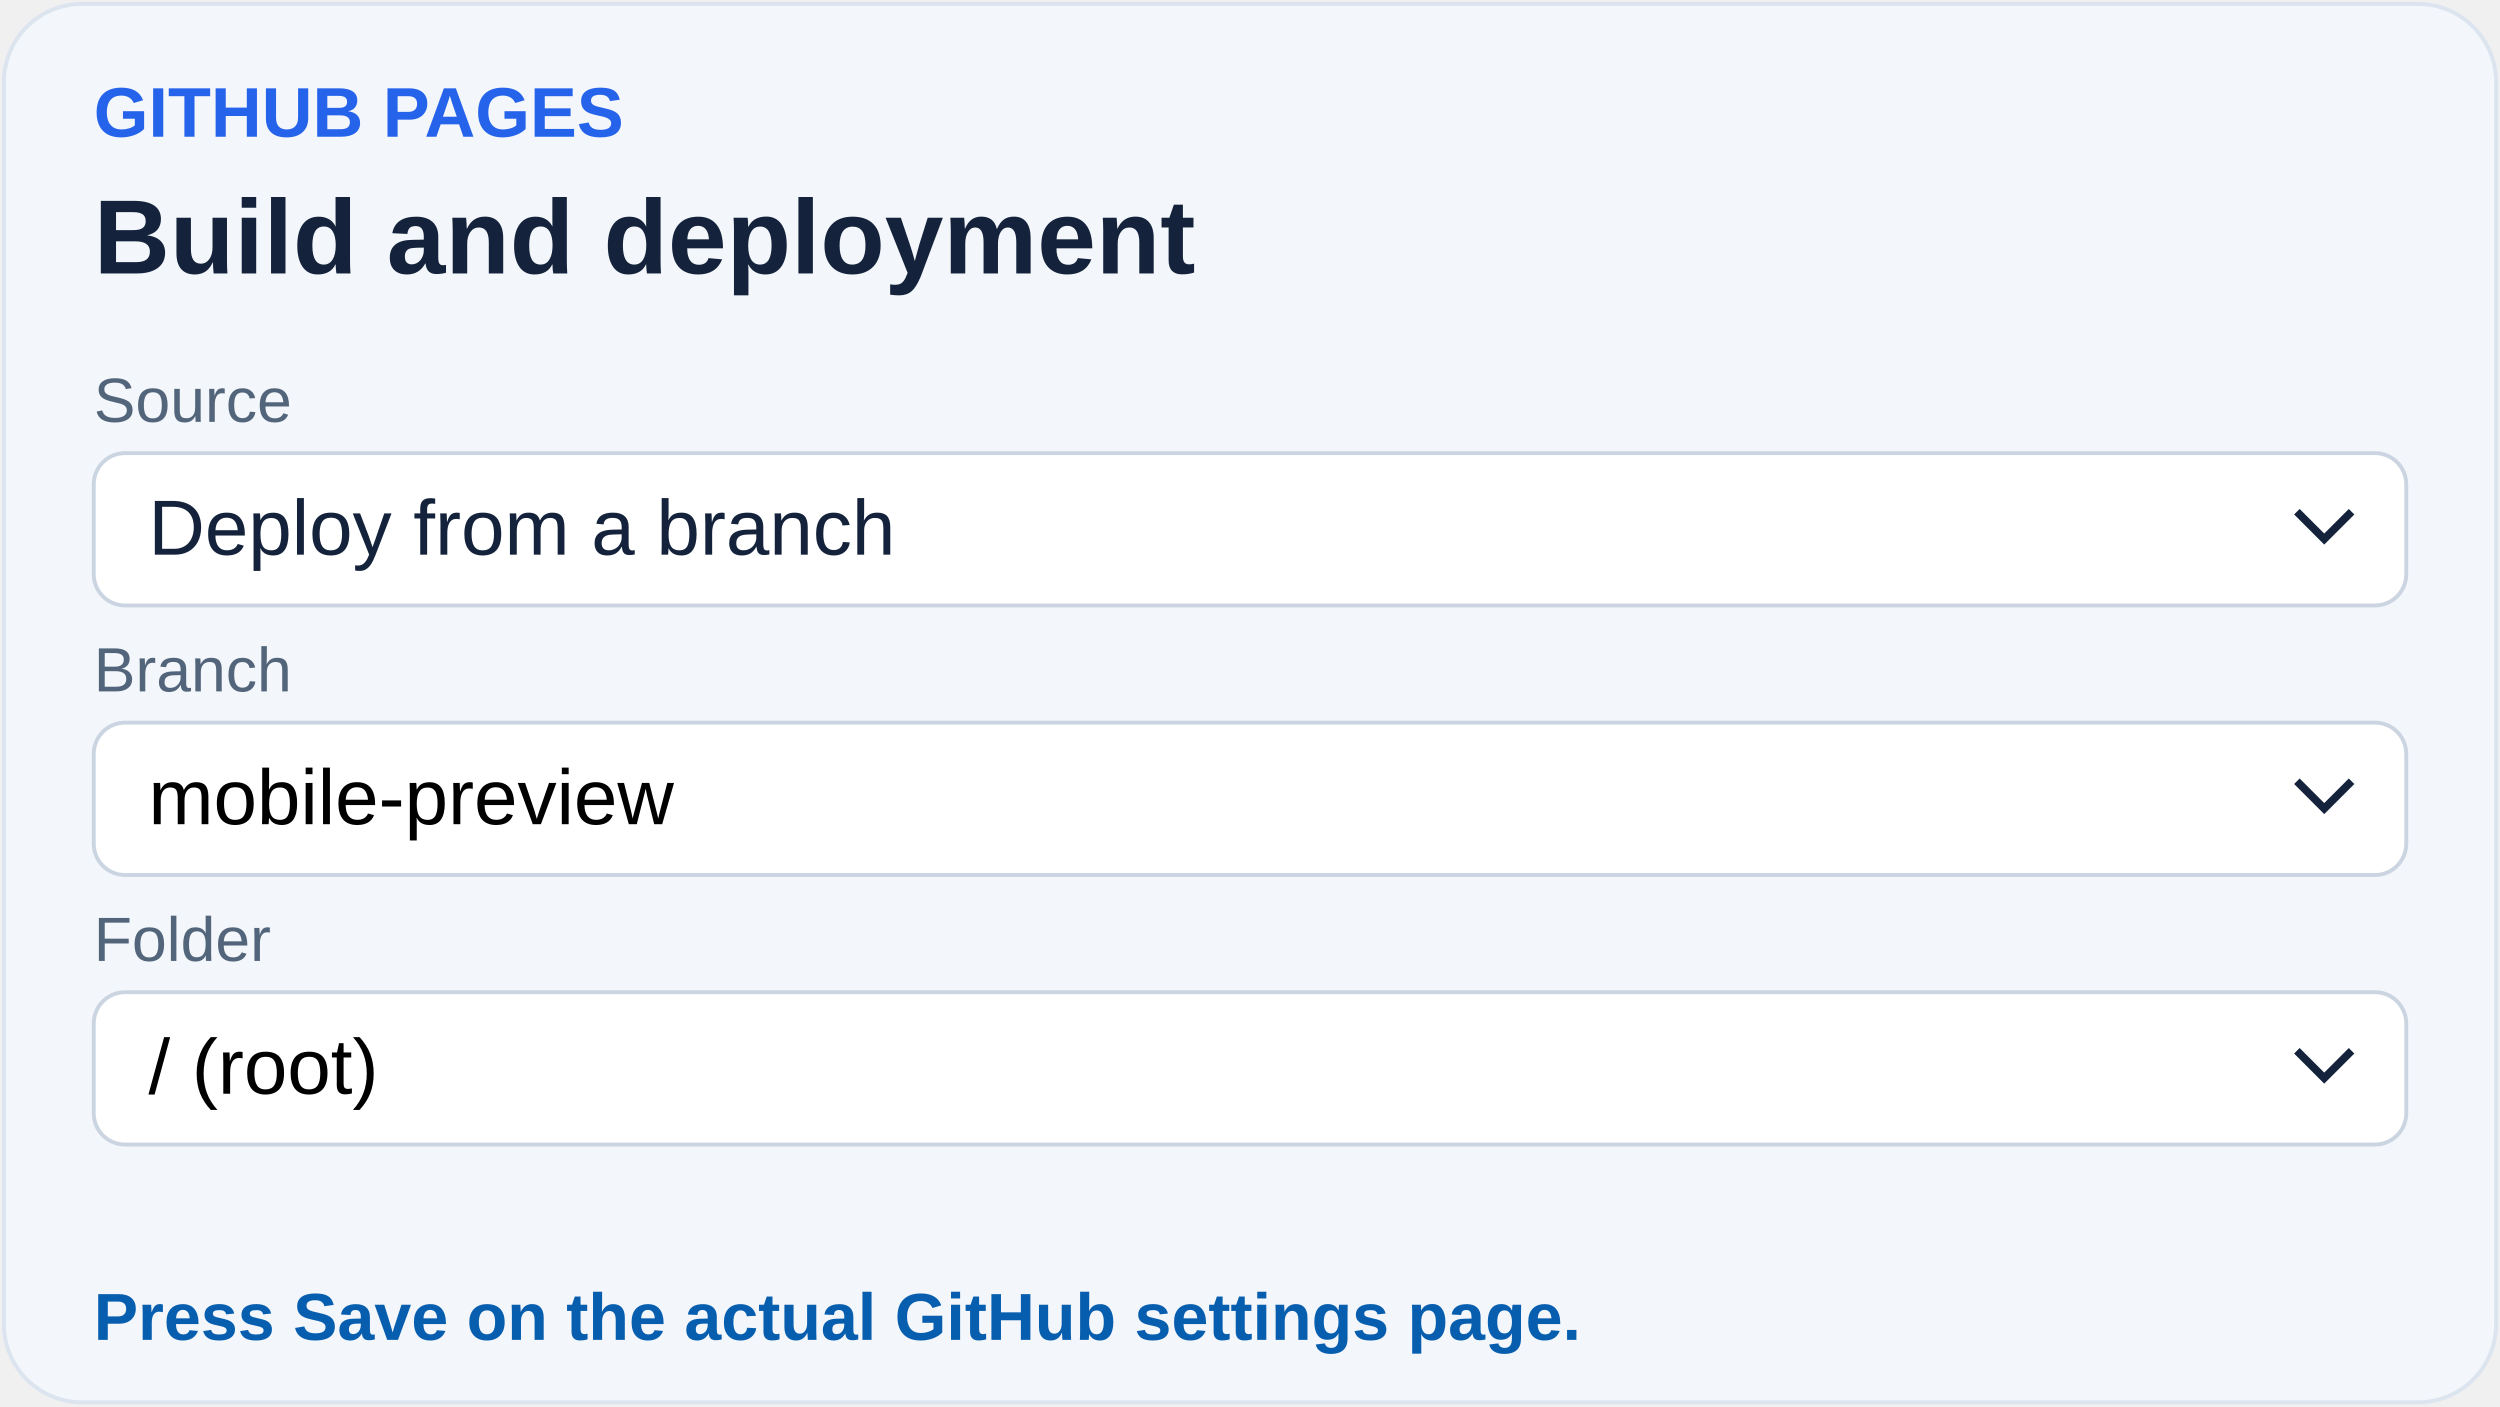
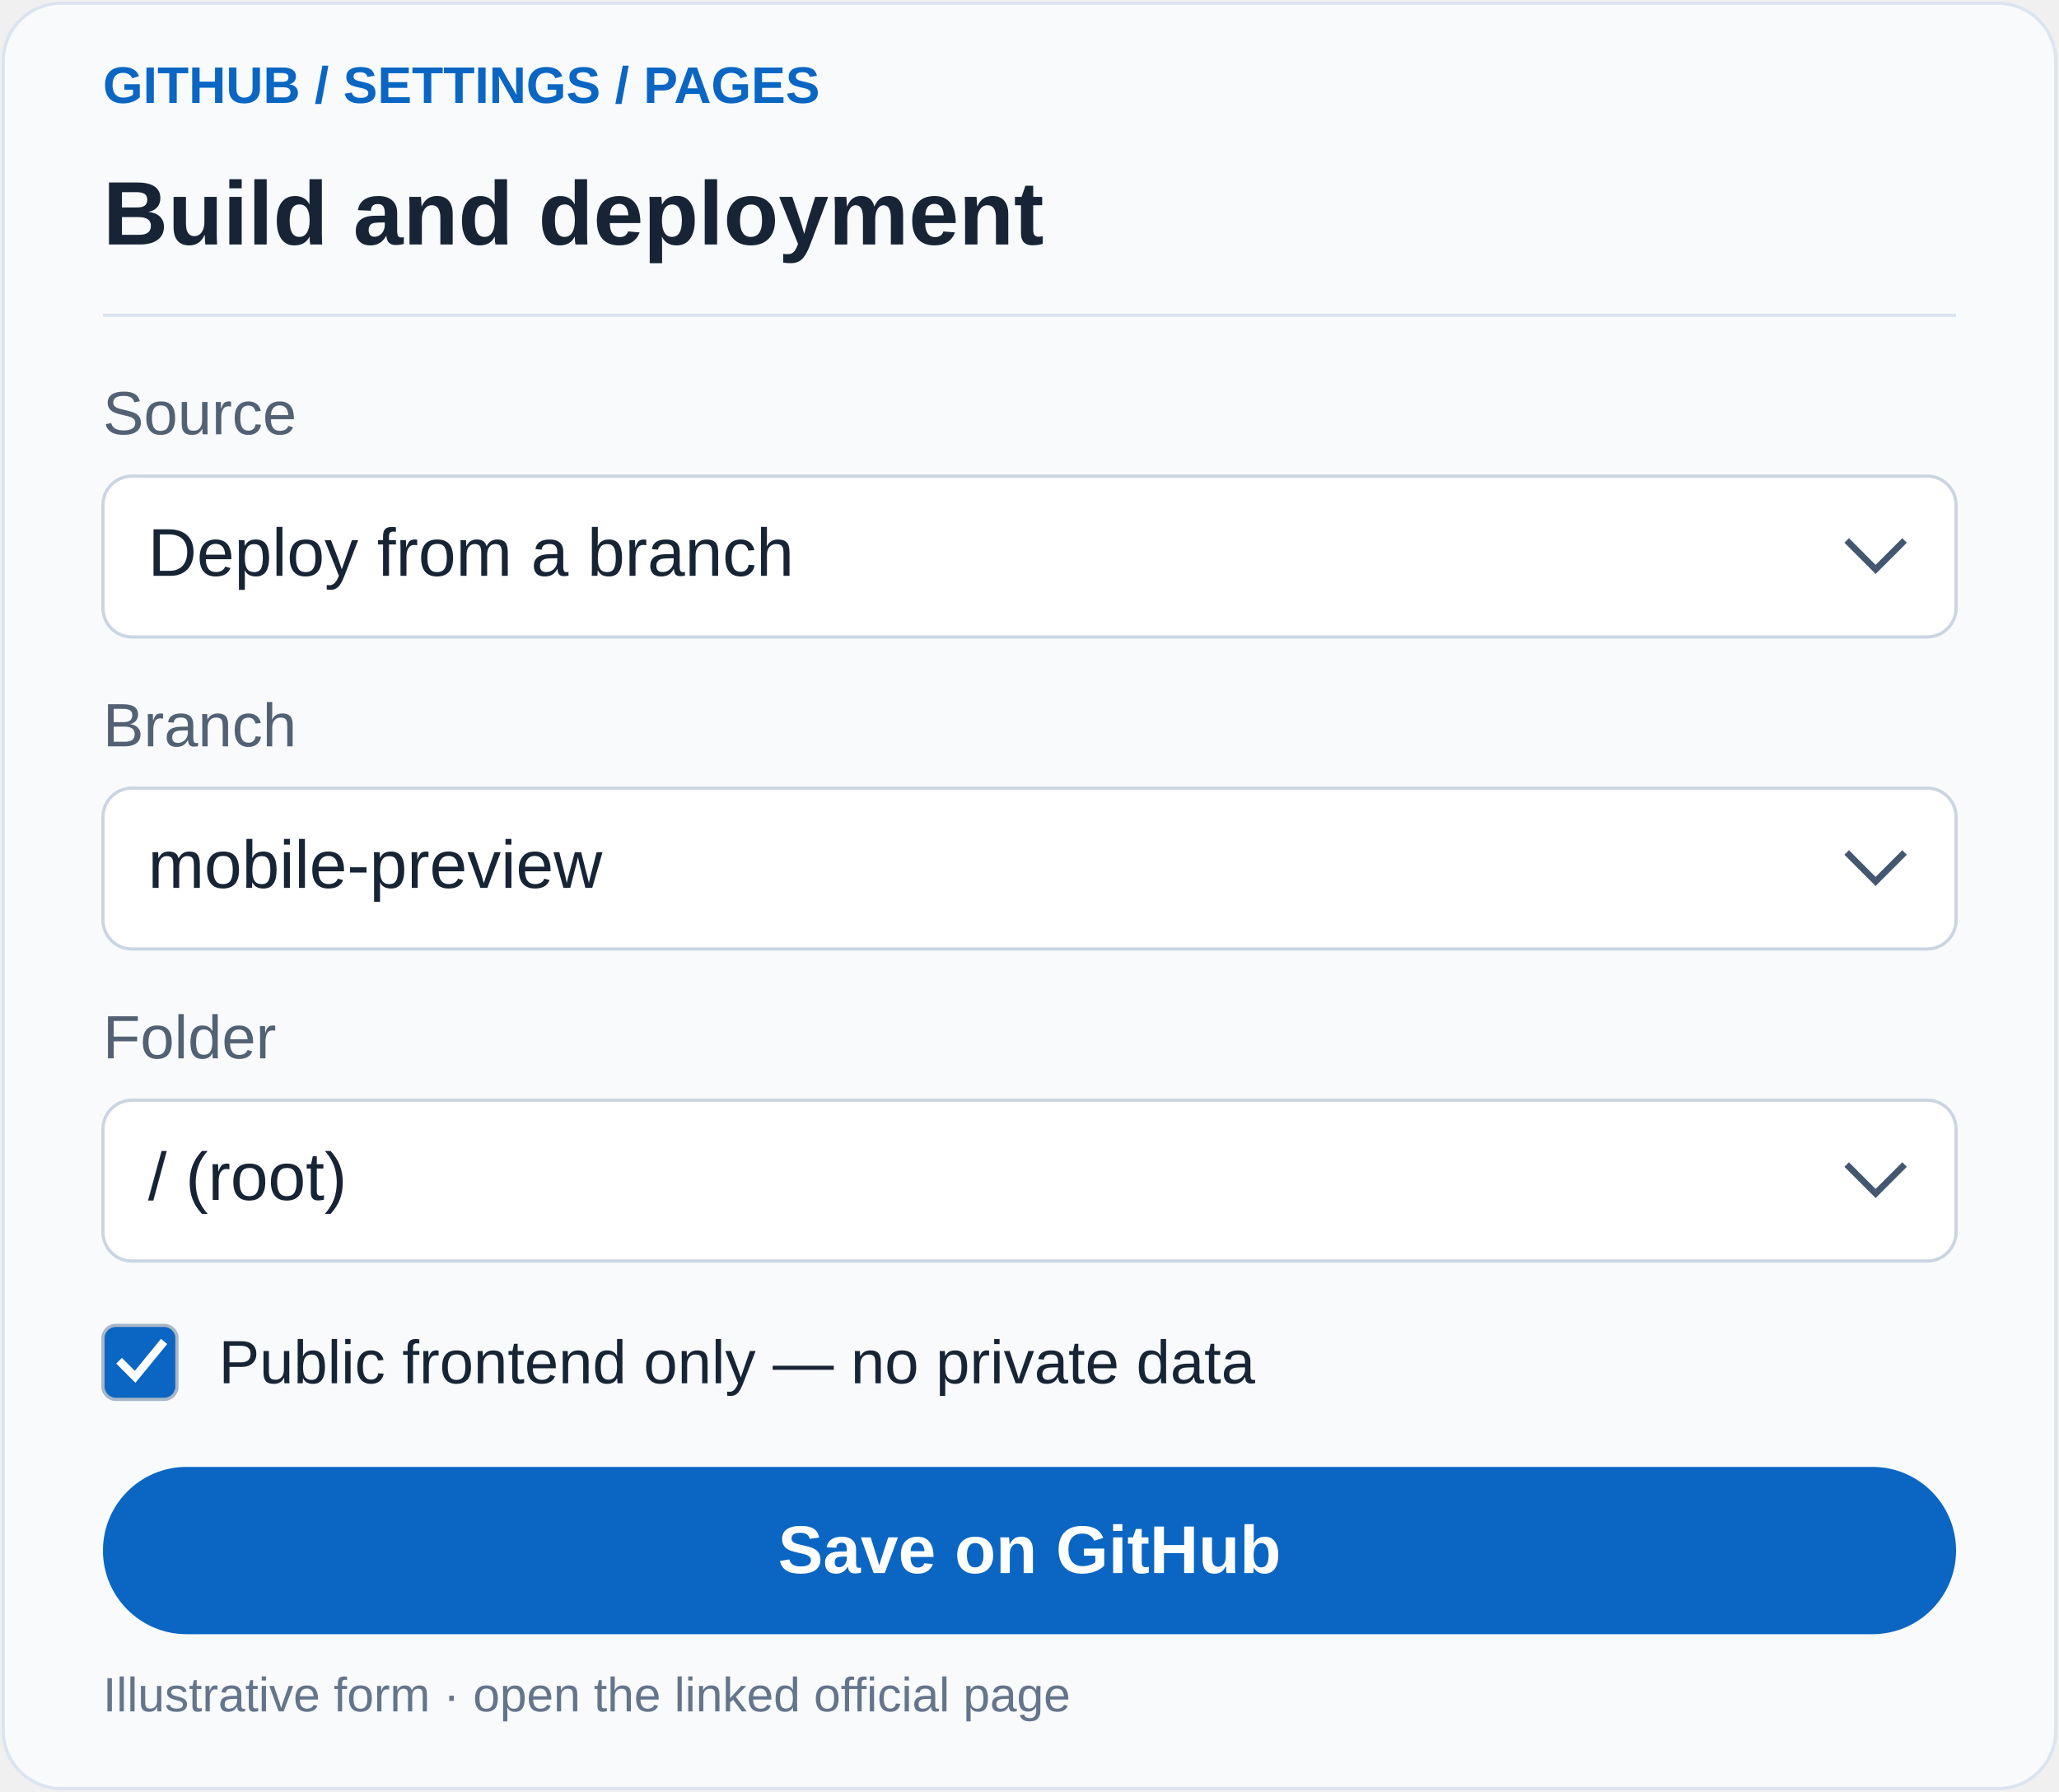
- <svg xmlns="http://www.w3.org/2000/svg" width="640" height="360" viewBox="0 0 640 360">
-   <rect x="1" y="1" width="638" height="358" rx="20" fill="#f3f6fa" stroke="#dbe4ef" />
-   <g font-family="Arial,sans-serif" fill="#14233b">
-     <text x="24" y="35" font-size="18" font-weight="bold" fill="#2563eb">GITHUB PAGES</text>
-     <text x="24" y="70" font-size="27" font-weight="bold">Build and deployment</text>
-     <text x="24" y="108" font-size="16" fill="#52657b">Source</text>
-     <rect x="24" y="116" width="592" height="39" rx="8" fill="#fff" stroke="#cbd5e1" />
-     <text x="38" y="142" font-size="20">Deploy from a branch</text>
-     <path d="M588 131l7 7 7 -7" fill="none" stroke="#14233b" stroke-width="2" />
-   </g>
+ <svg xmlns="http://www.w3.org/2000/svg" width="640" height="557" viewBox="0 0 640 557" role="img" aria-labelledby="title">
+   <rect x="1" y="1" width="638" height="555" rx="18" fill="#f8fafc" stroke="#dbe4ef" />
  <g font-family="Arial,sans-serif">
-     <text x="24" y="177" font-size="16" fill="#52657b">Branch</text>
-     <rect x="24" y="185" width="592" height="39" rx="8" fill="#fff" stroke="#cbd5e1" />
-     <text x="38" y="211" font-size="20">mobile-preview</text>
-     <path d="M588 200l7 7 7 -7" fill="none" stroke="#14233b" stroke-width="2" />
-   </g>
-   <g font-family="Arial,sans-serif">
-     <text x="24" y="246" font-size="16" fill="#52657b">Folder</text>
-     <rect x="24" y="254" width="592" height="39" rx="8" fill="#fff" stroke="#cbd5e1" />
-     <text x="38" y="280" font-size="20">/ (root)</text>
-     <path d="M588 269l7 7 7 -7" fill="none" stroke="#14233b" stroke-width="2" />
-   </g>
-   <g font-family="Arial,sans-serif">
-     <text x="24" y="343" font-size="17" fill="#075eae" font-weight="bold">Press Save on the actual GitHub settings page.</text>
+     <text x="32" y="32" font-size="16" fill="#0a66c2" font-weight="700">GITHUB / SETTINGS / PAGES</text>
+     <text x="32" y="76" font-size="28" fill="#172435" font-weight="700">Build and deployment</text>
+     <path d="M32 98H608" stroke="#dbe4ef" />
+     <text x="32" y="135" font-size="19" fill="#526174">Source</text>
+     <rect x="32" y="148" width="576" height="50" rx="9" fill="#fff" stroke="#cbd5e1" />
+     <text x="46" y="179" font-size="21" fill="#172435">Deploy from a branch</text>
+     <path d="M574 168l9 9 9 -9" fill="none" stroke="#435770" stroke-width="2" />
+     <text x="32" y="232" font-size="19" fill="#526174">Branch</text>
+     <rect x="32" y="245" width="576" height="50" rx="9" fill="#fff" stroke="#cbd5e1" />
+     <text x="46" y="276" font-size="21" fill="#172435">mobile-preview</text>
+     <path d="M574 265l9 9 9 -9" fill="none" stroke="#435770" stroke-width="2" />
+     <text x="32" y="329" font-size="19" fill="#526174">Folder</text>
+     <rect x="32" y="342" width="576" height="50" rx="9" fill="#fff" stroke="#cbd5e1" />
+     <text x="46" y="373" font-size="21" fill="#172435">/ (root)</text>
+     <path d="M574 362l9 9 9 -9" fill="none" stroke="#435770" stroke-width="2" />
+     <rect x="32" y="412" width="23" height="23" rx="4" fill="#0a66c2" stroke="#a8b7c7" />
+     <path d="M37 423l5 5 9 -11" stroke="white" fill="none" stroke-width="2.5" />
+     <text x="68" y="430" font-size="19" fill="#172435">Public frontend only — no private data</text>
+     <rect x="32" y="456" width="576" height="52" rx="26" fill="#0a66c2" />
+     <text x="320" text-anchor="middle" y="489" font-size="21" fill="#fff" font-weight="700">Save on GitHub</text>
+     <text x="32" y="532" font-size="15" fill="#64748b">Illustrative form · open the linked official page</text>
  </g>
</svg>
